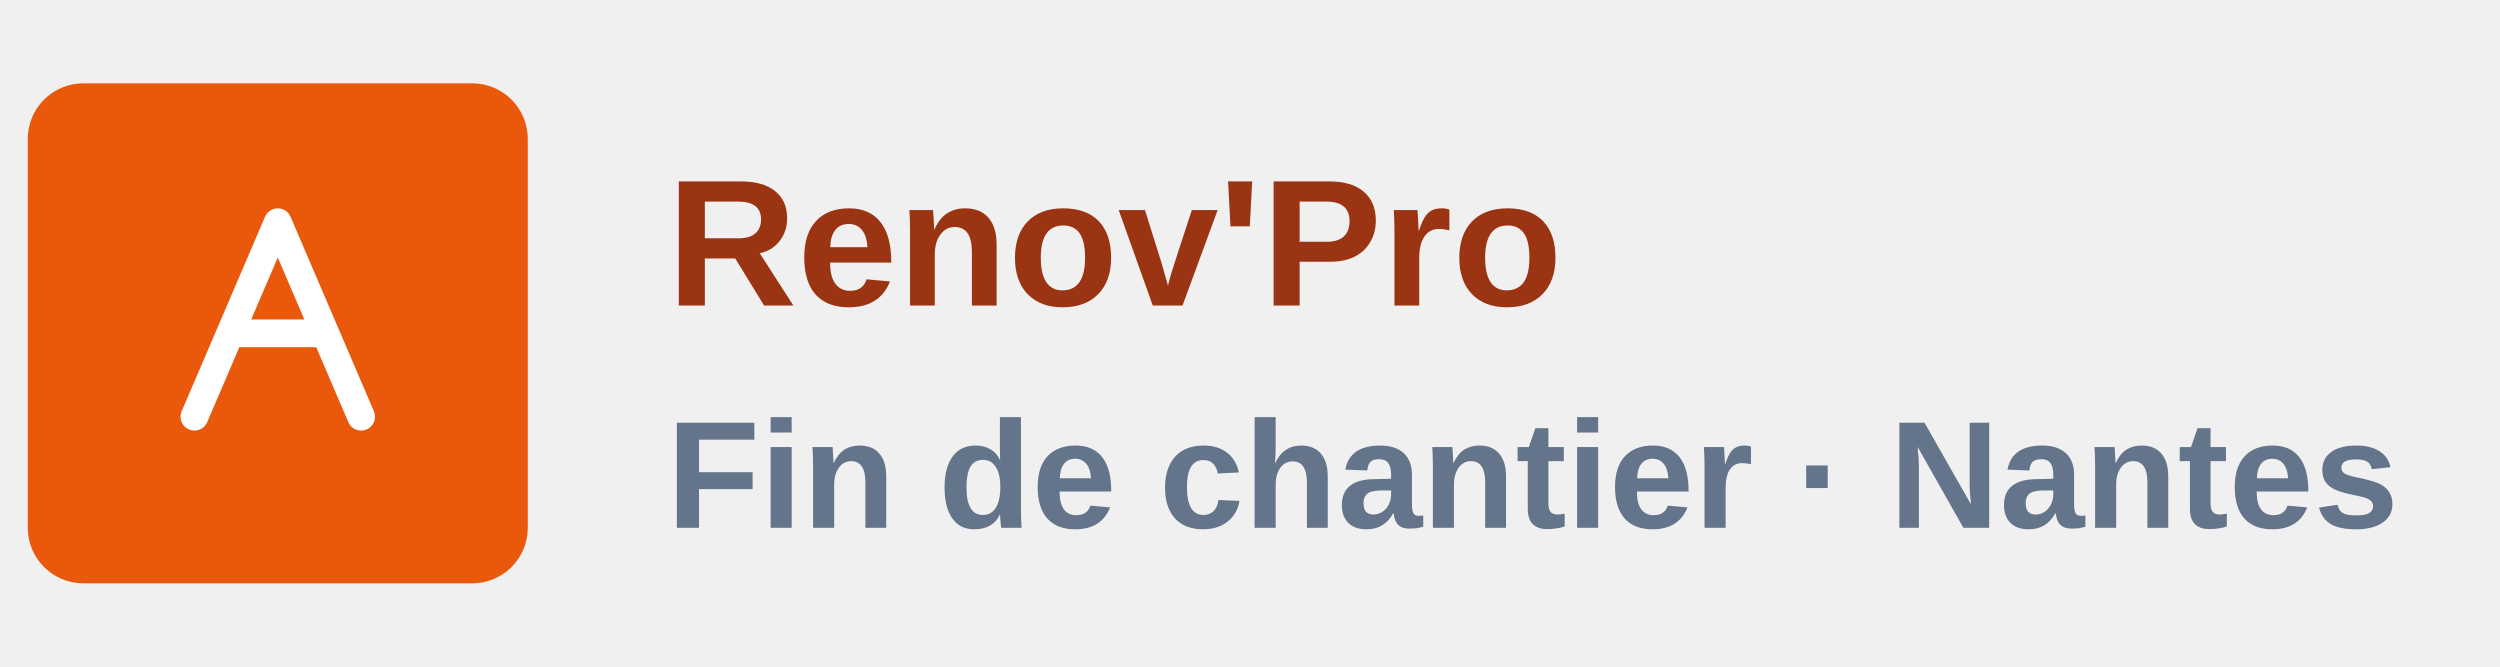
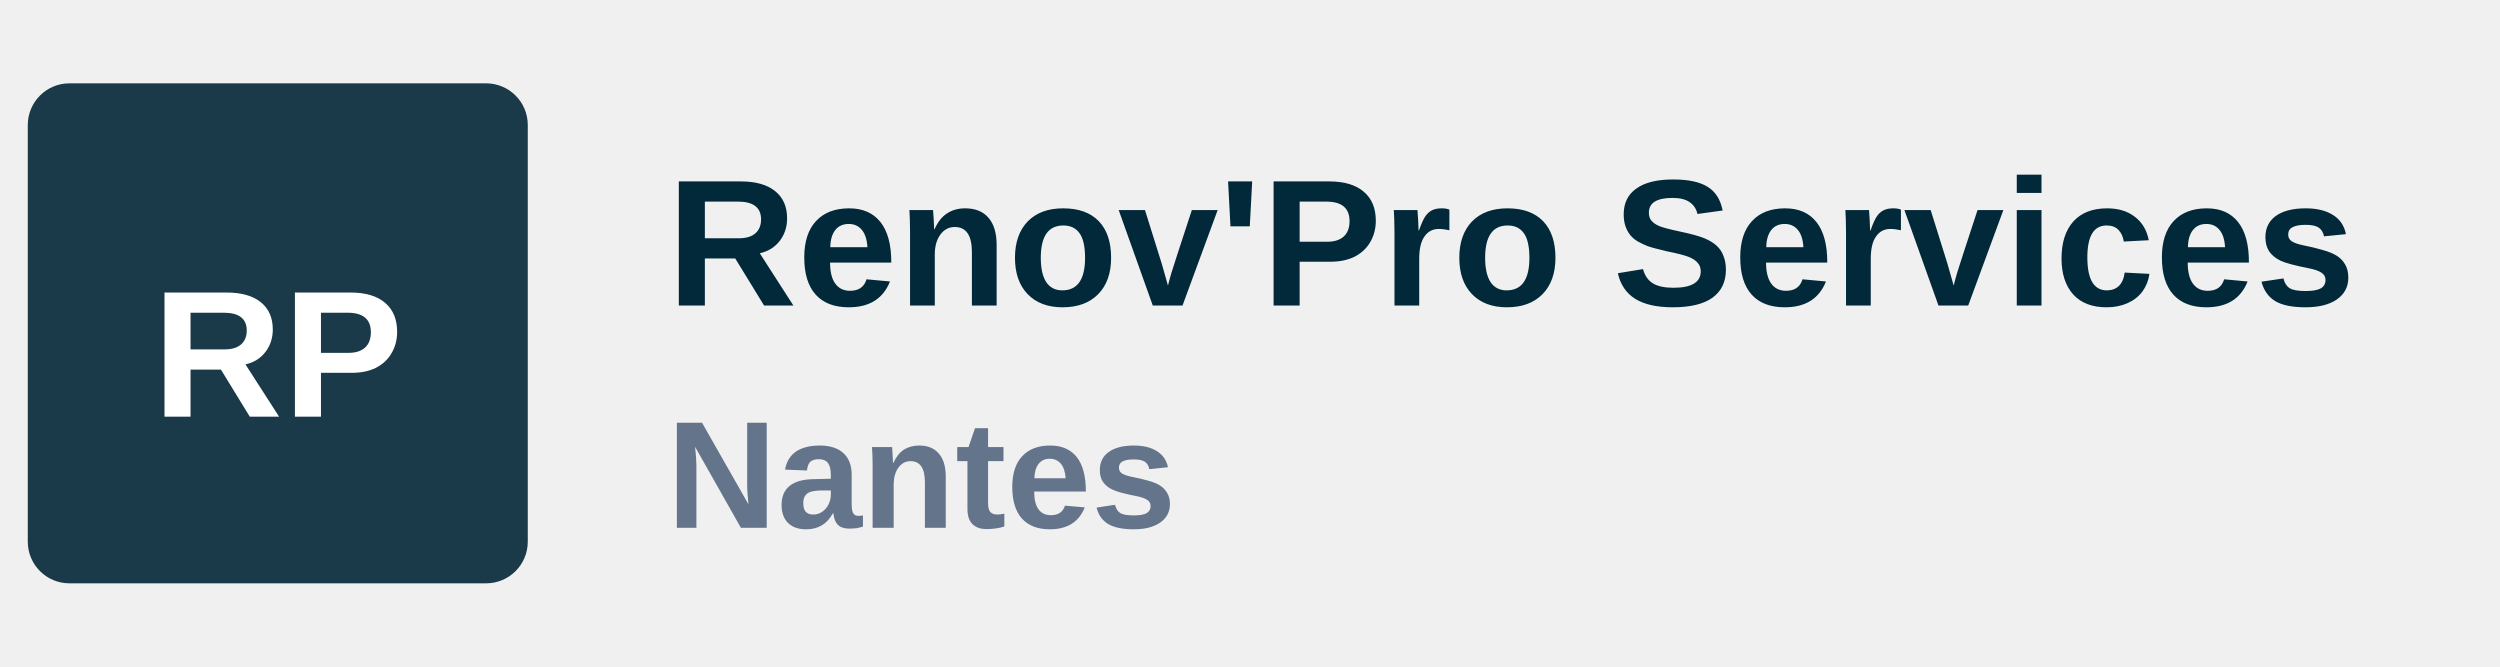
- <svg xmlns="http://www.w3.org/2000/svg" width="180" height="48" viewBox="0 0 180 48" fill="none" role="img" aria-label="Renov Pro Services">
-   <rect x="2" y="6" width="36" height="36" rx="4" fill="#EA580C" />
-   <path d="M14 30l6-14 6 14M17 24h6" stroke="#fff" stroke-width="2" stroke-linecap="round" stroke-linejoin="round" />
-   <text x="48" y="22" font-family="Arial,sans-serif" font-size="13" font-weight="800" fill="#9A3412">Renov'Pro</text>
-   <text x="48" y="38" font-family="Arial,sans-serif" font-size="11" font-weight="600" fill="#64748B">Fin de chantier · Nantes</text>
+ <svg xmlns="http://www.w3.org/2000/svg" width="180" height="48" viewBox="0 0 180 48" fill="none" role="img" aria-label="Renov'Pro Services">
+   <rect x="2" y="6" width="36" height="36" rx="3" fill="#1A3A4A" />
+   <text x="20" y="30" text-anchor="middle" font-family="Arial Black,Arial,sans-serif" font-size="13" font-weight="800" fill="#FFFFFF">RP</text>
+   <text x="48" y="22" font-family="Arial,sans-serif" font-size="13" font-weight="800" fill="#012939">Renov'Pro Services</text>
+   <text x="48" y="38" font-family="Arial,sans-serif" font-size="11" font-weight="600" fill="#64748B">Nantes</text>
</svg>
